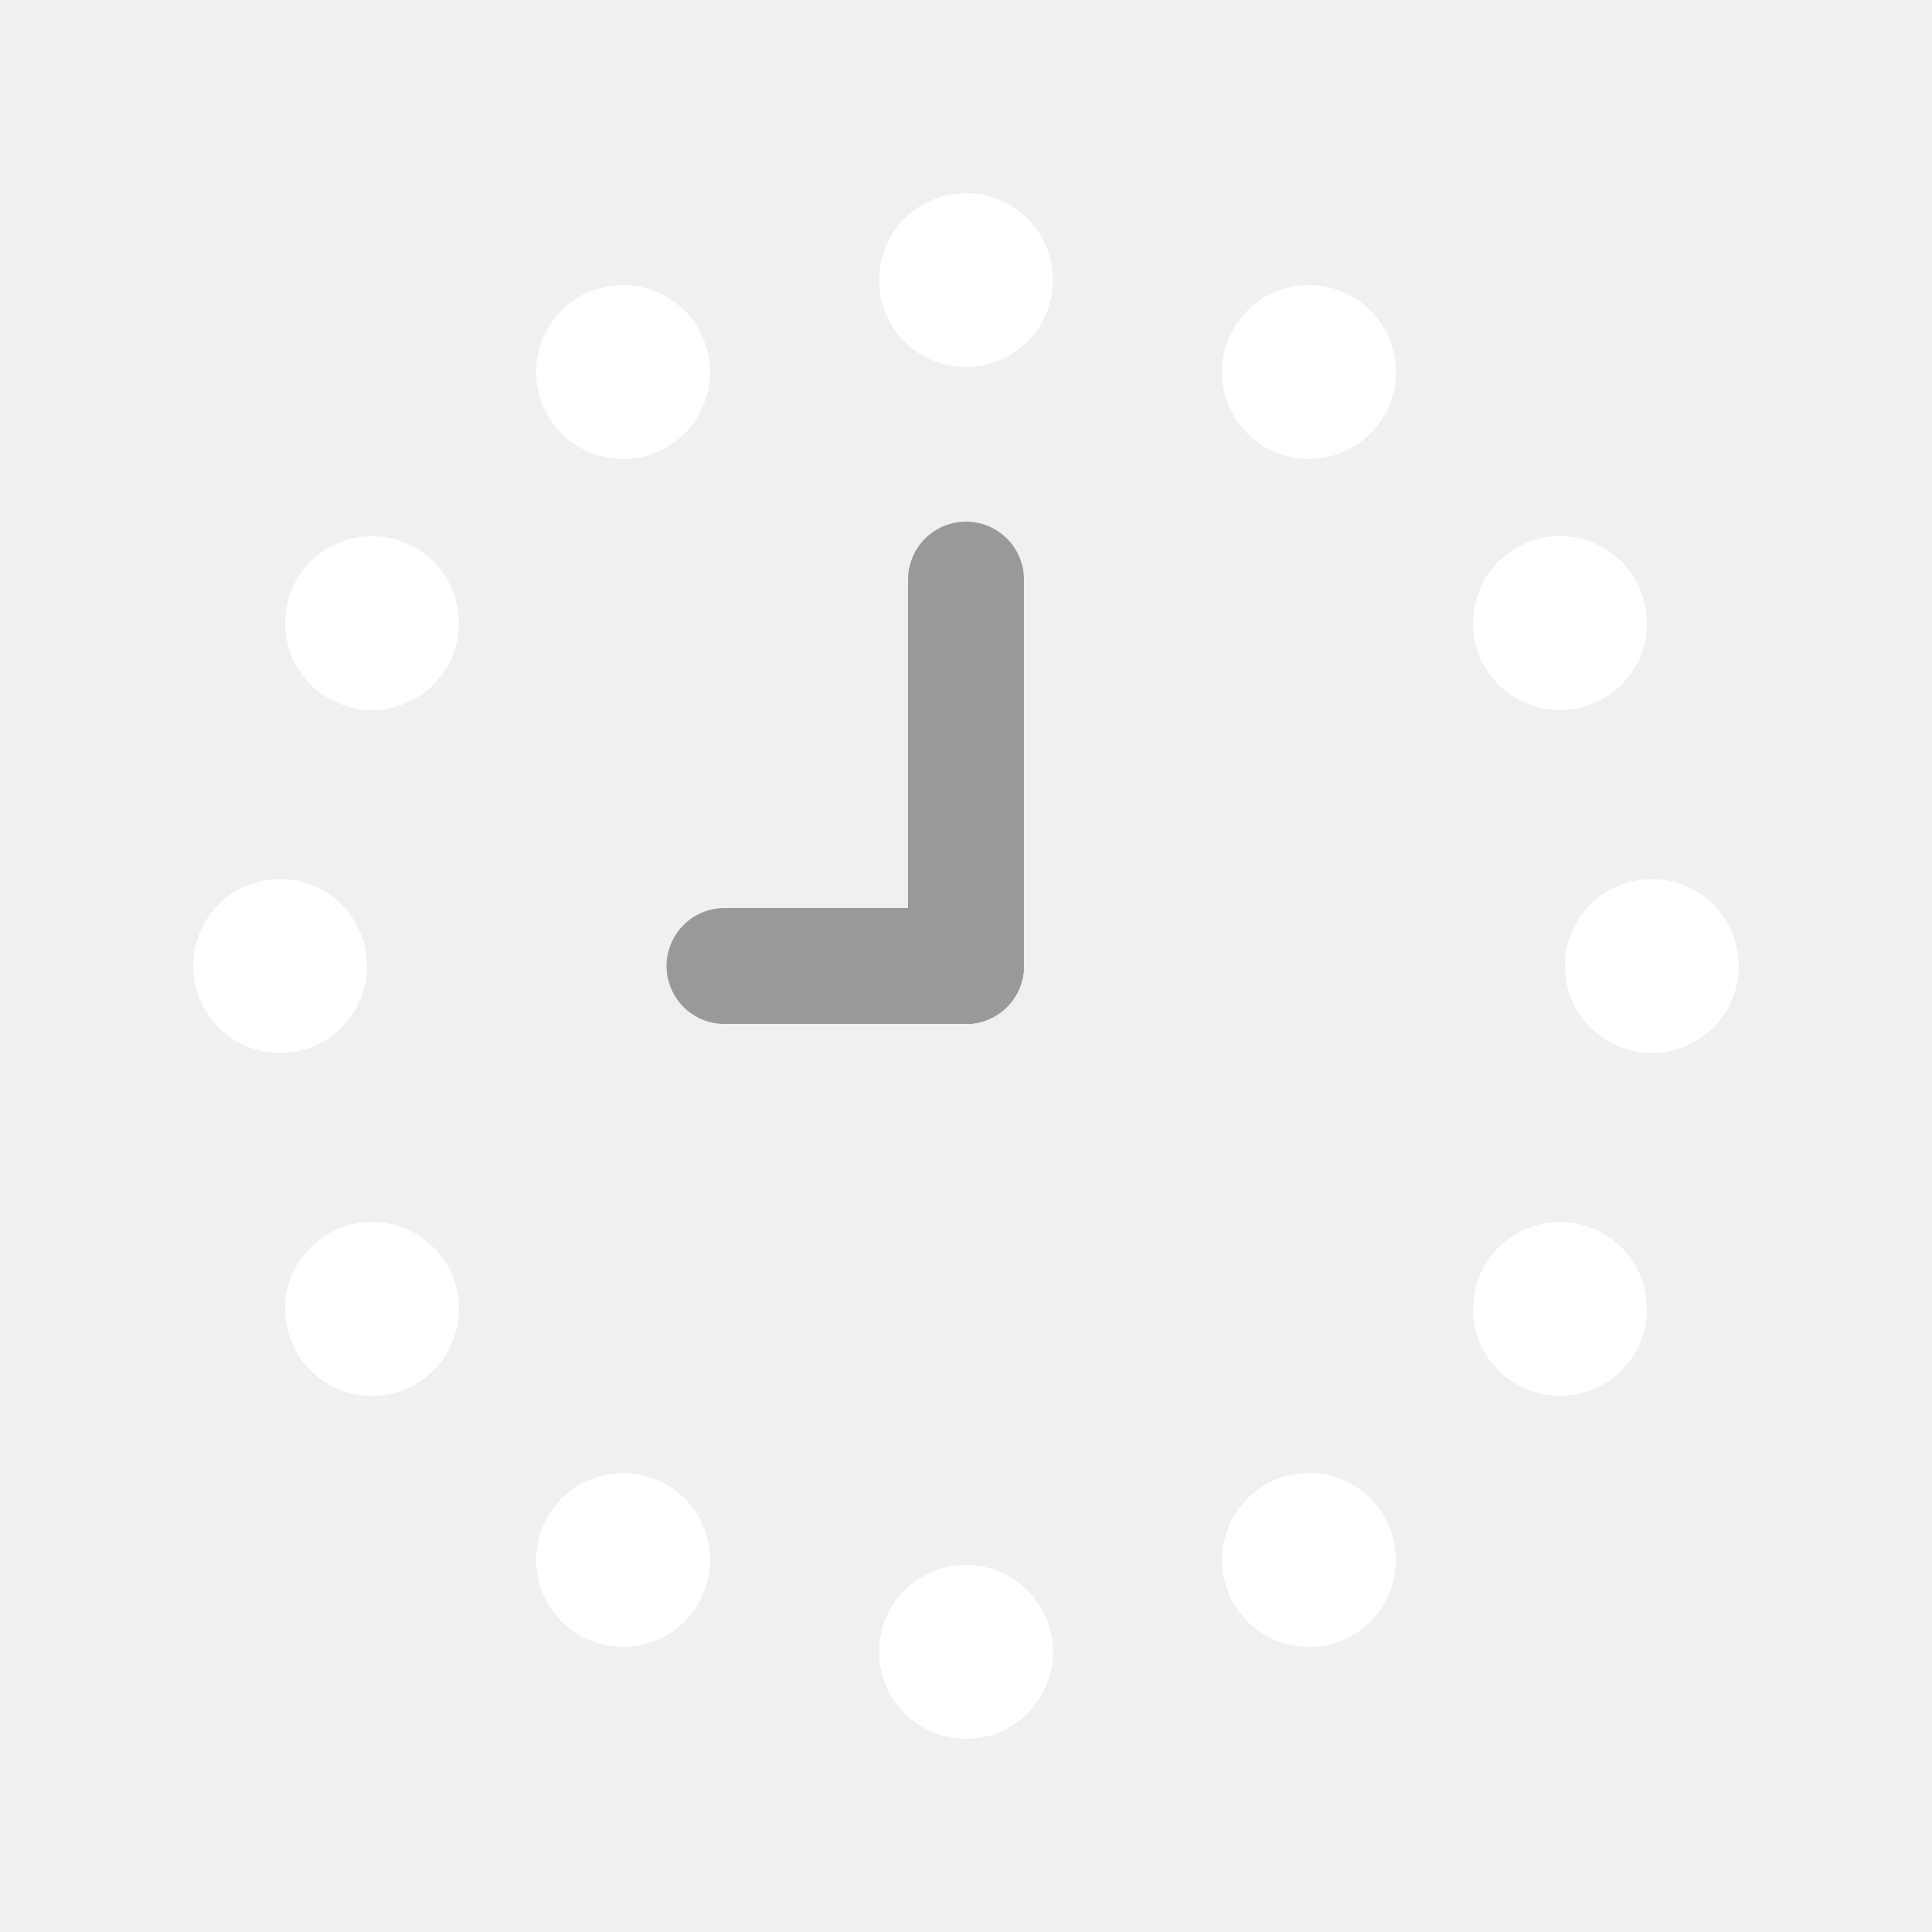
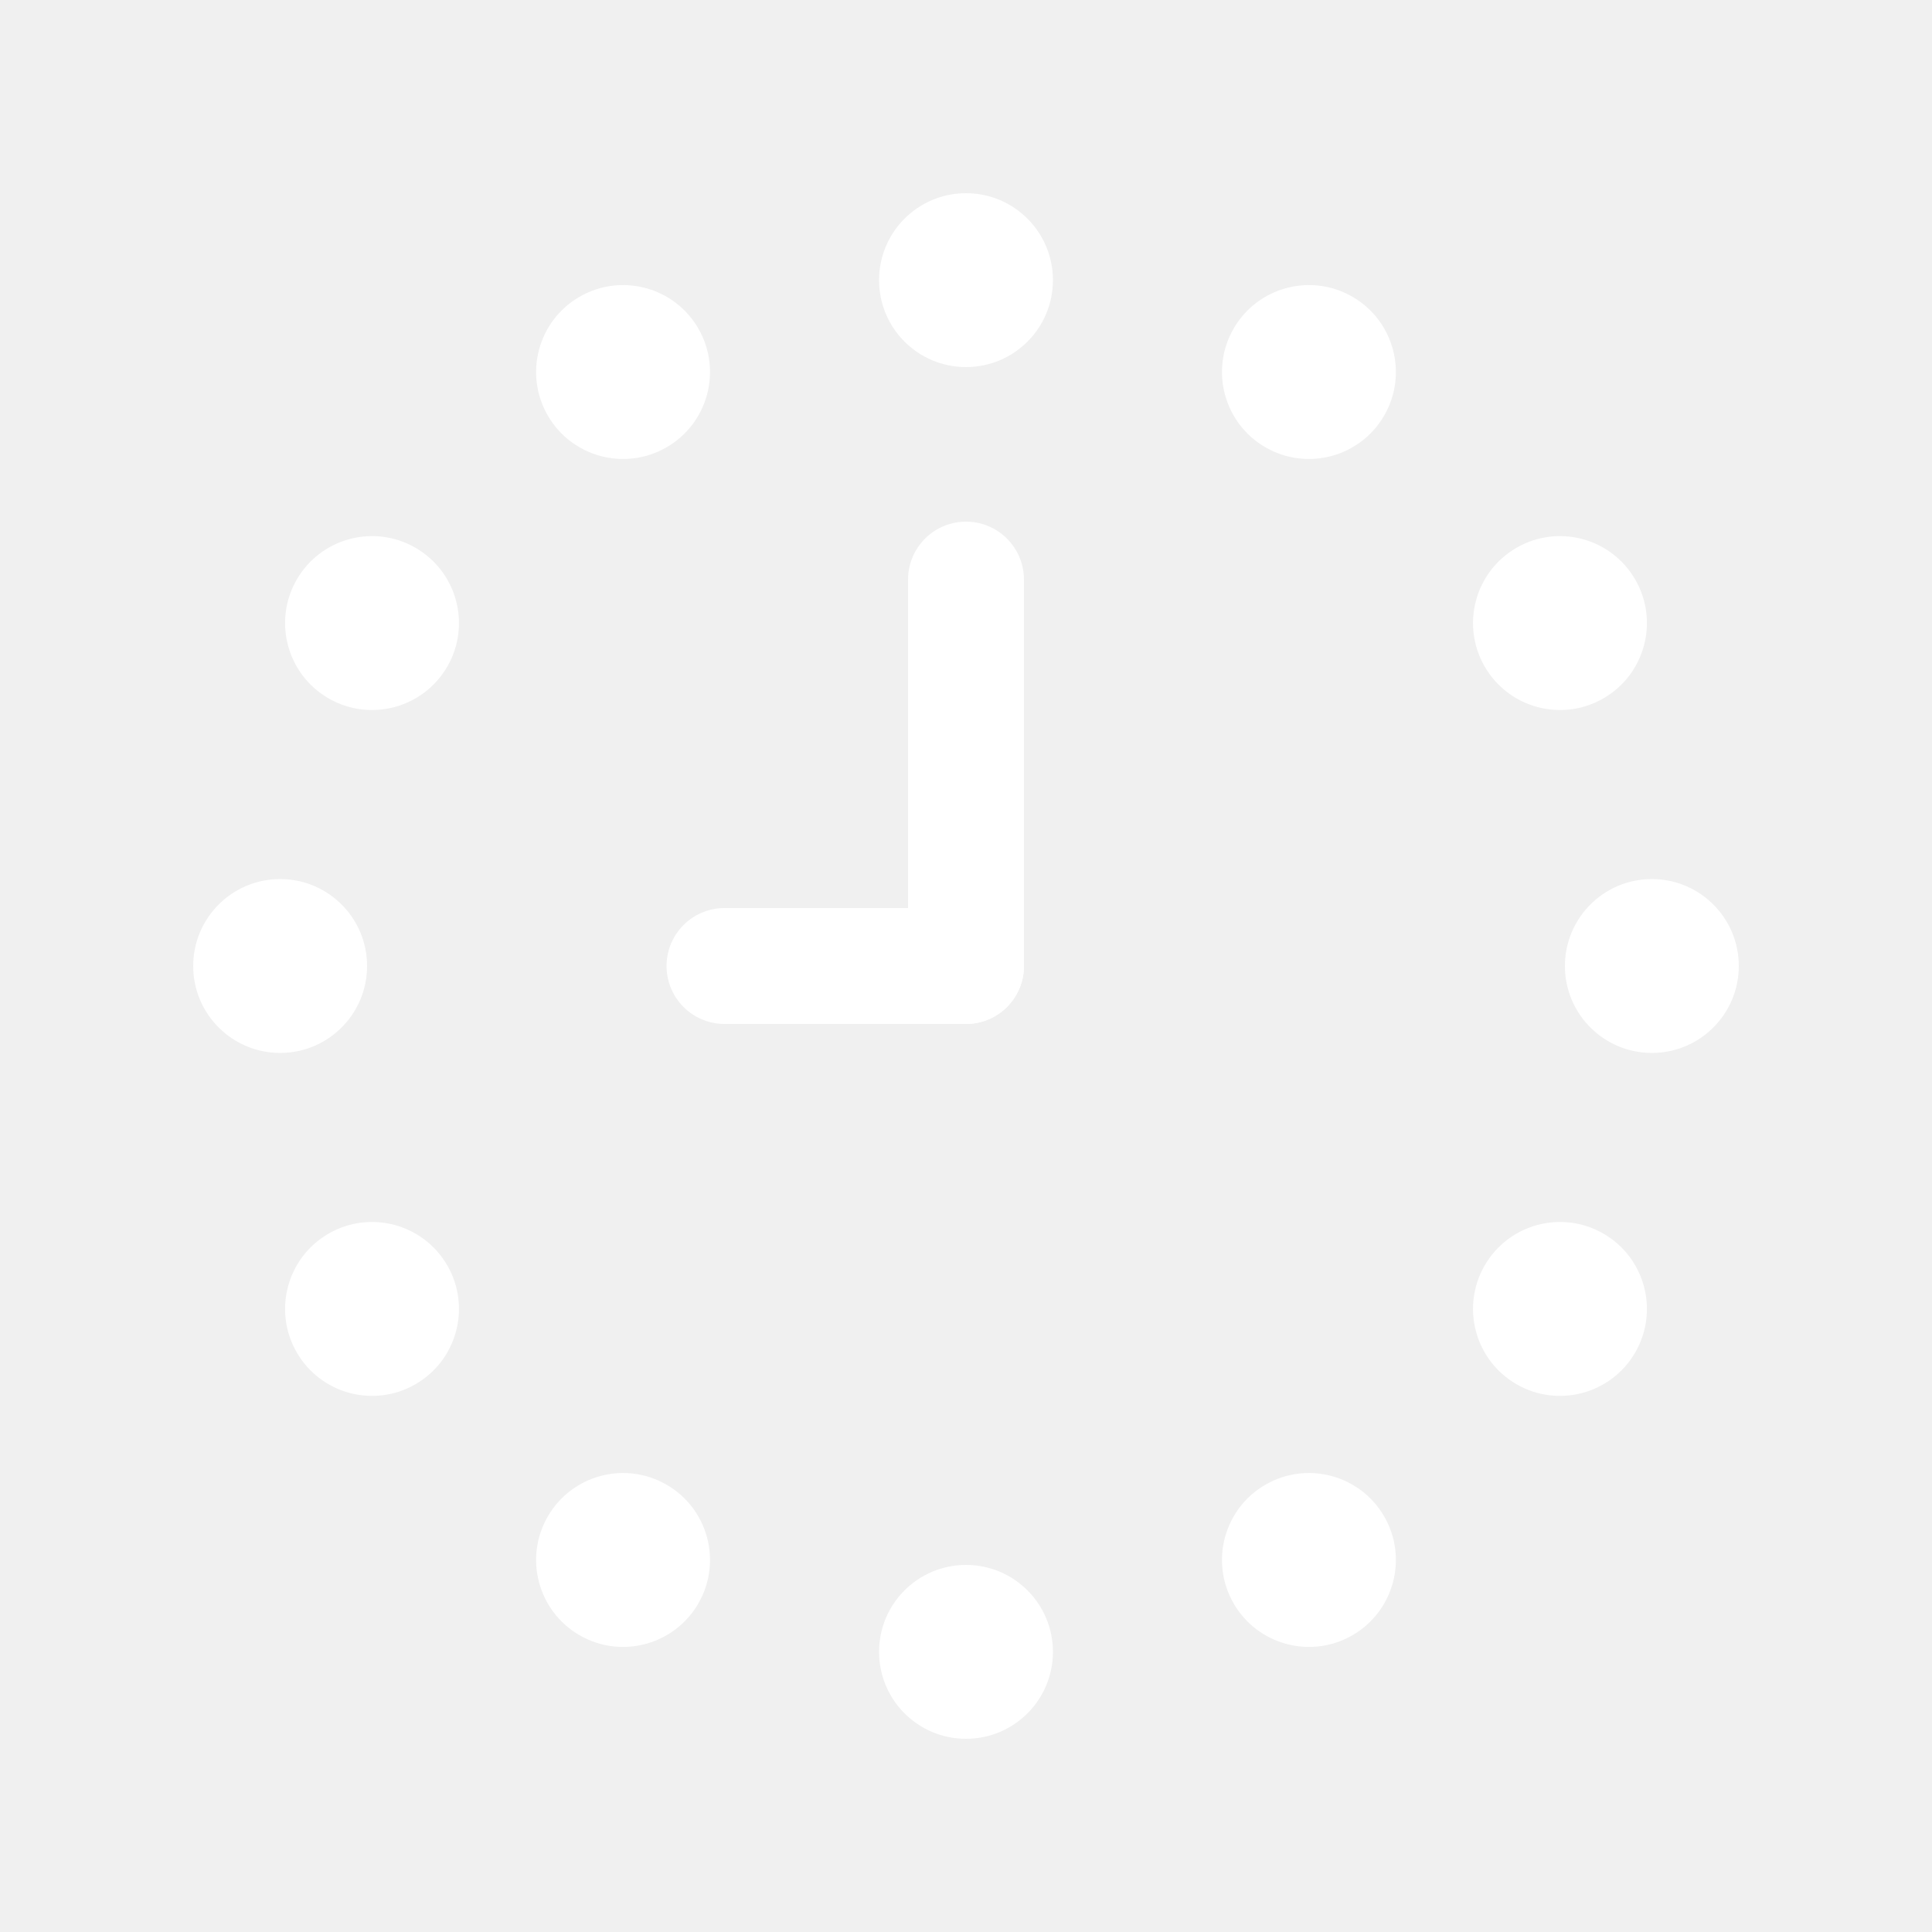
<svg xmlns="http://www.w3.org/2000/svg" viewBox="0 0 200 200" width="1024" height="1024">
-   <g stroke="#999" stroke-width="12" stroke-linecap="round">
+   <g stroke="#FFF" stroke-width="12" stroke-linecap="round">
    <line x1="100" y1="100" x2="100" y2="60" />
    <line x1="100" y1="100" x2="100" y2="75" transform="rotate(270 100 100)" />
  </g>
  <defs>
    <g id="dot">
      <circle cx="100" cy="29" r="9" />
    </g>
  </defs>
  <g fill="#FFF">
    <use href="#dot" transform="rotate(0 100 100)" />
    <use href="#dot" transform="rotate(30 100 100)" />
    <use href="#dot" transform="rotate(60 100 100)" />
    <use href="#dot" transform="rotate(90 100 100)" />
    <use href="#dot" transform="rotate(120 100 100)" />
    <use href="#dot" transform="rotate(150 100 100)" />
    <use href="#dot" transform="rotate(180 100 100)" />
    <use href="#dot" transform="rotate(210 100 100)" />
    <use href="#dot" transform="rotate(240 100 100)" />
    <use href="#dot" transform="rotate(270 100 100)" />
    <use href="#dot" transform="rotate(300 100 100)" />
    <use href="#dot" transform="rotate(330 100 100)" />
  </g>
</svg>
